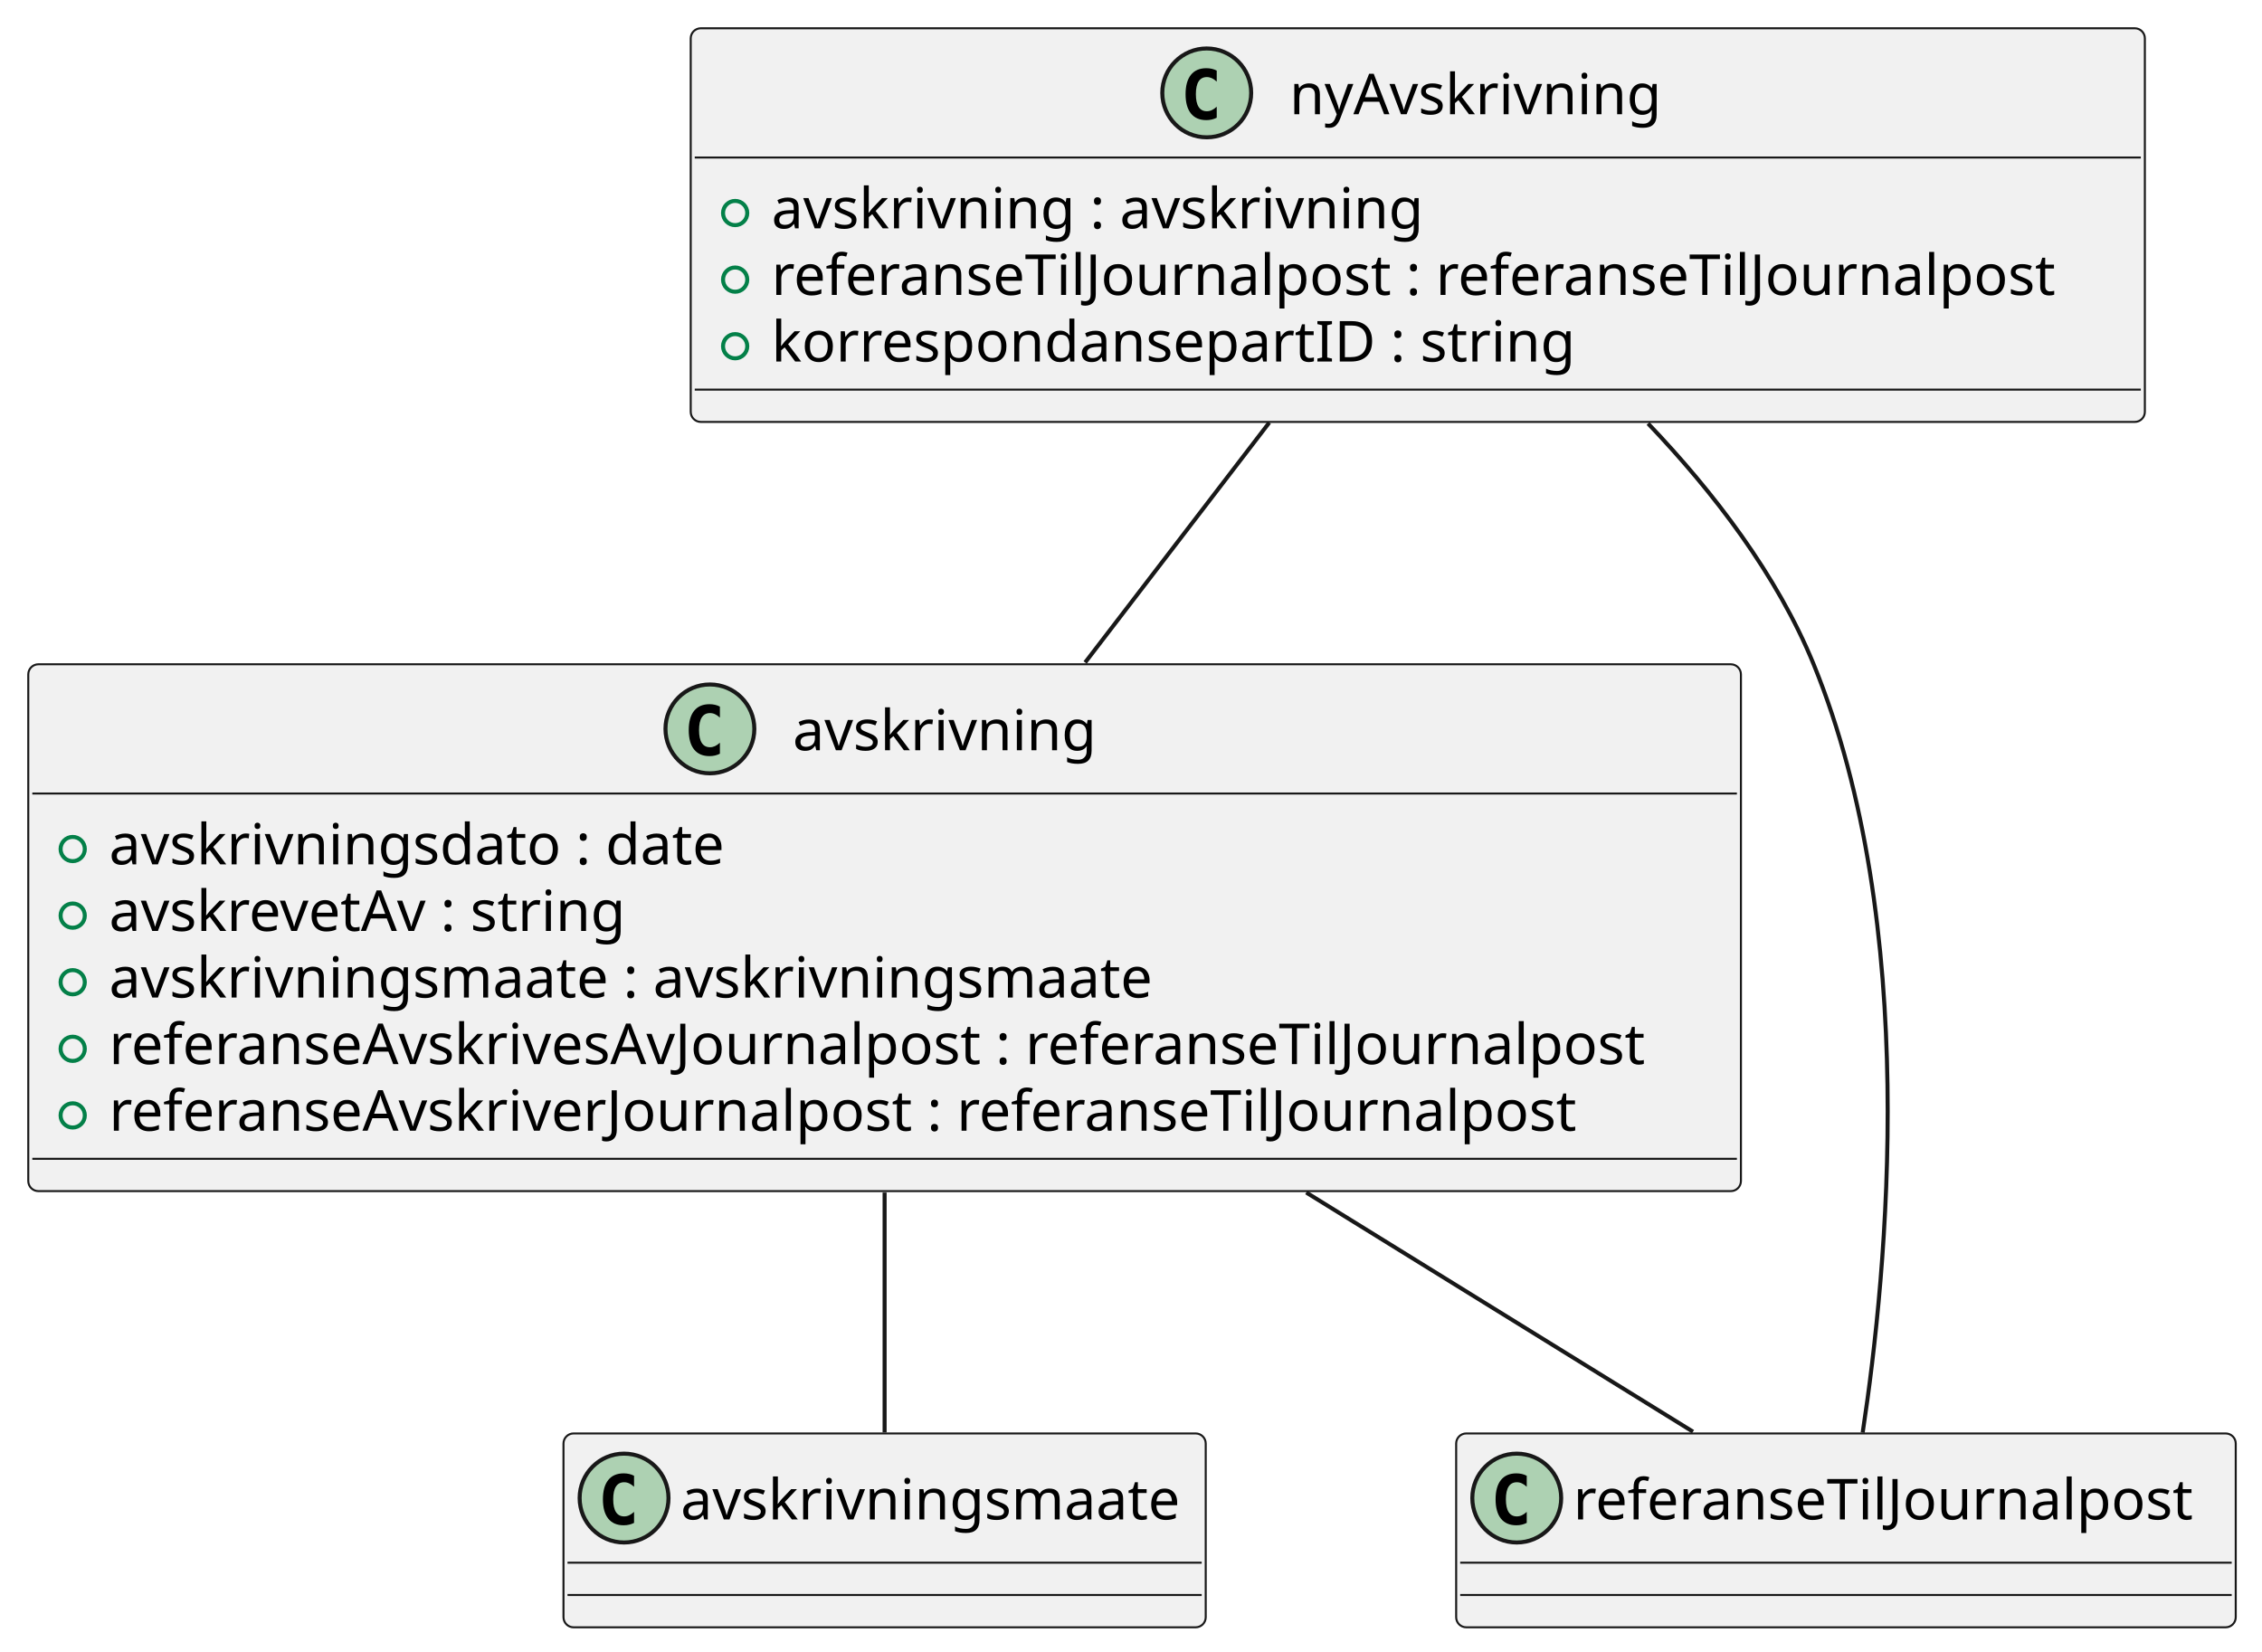
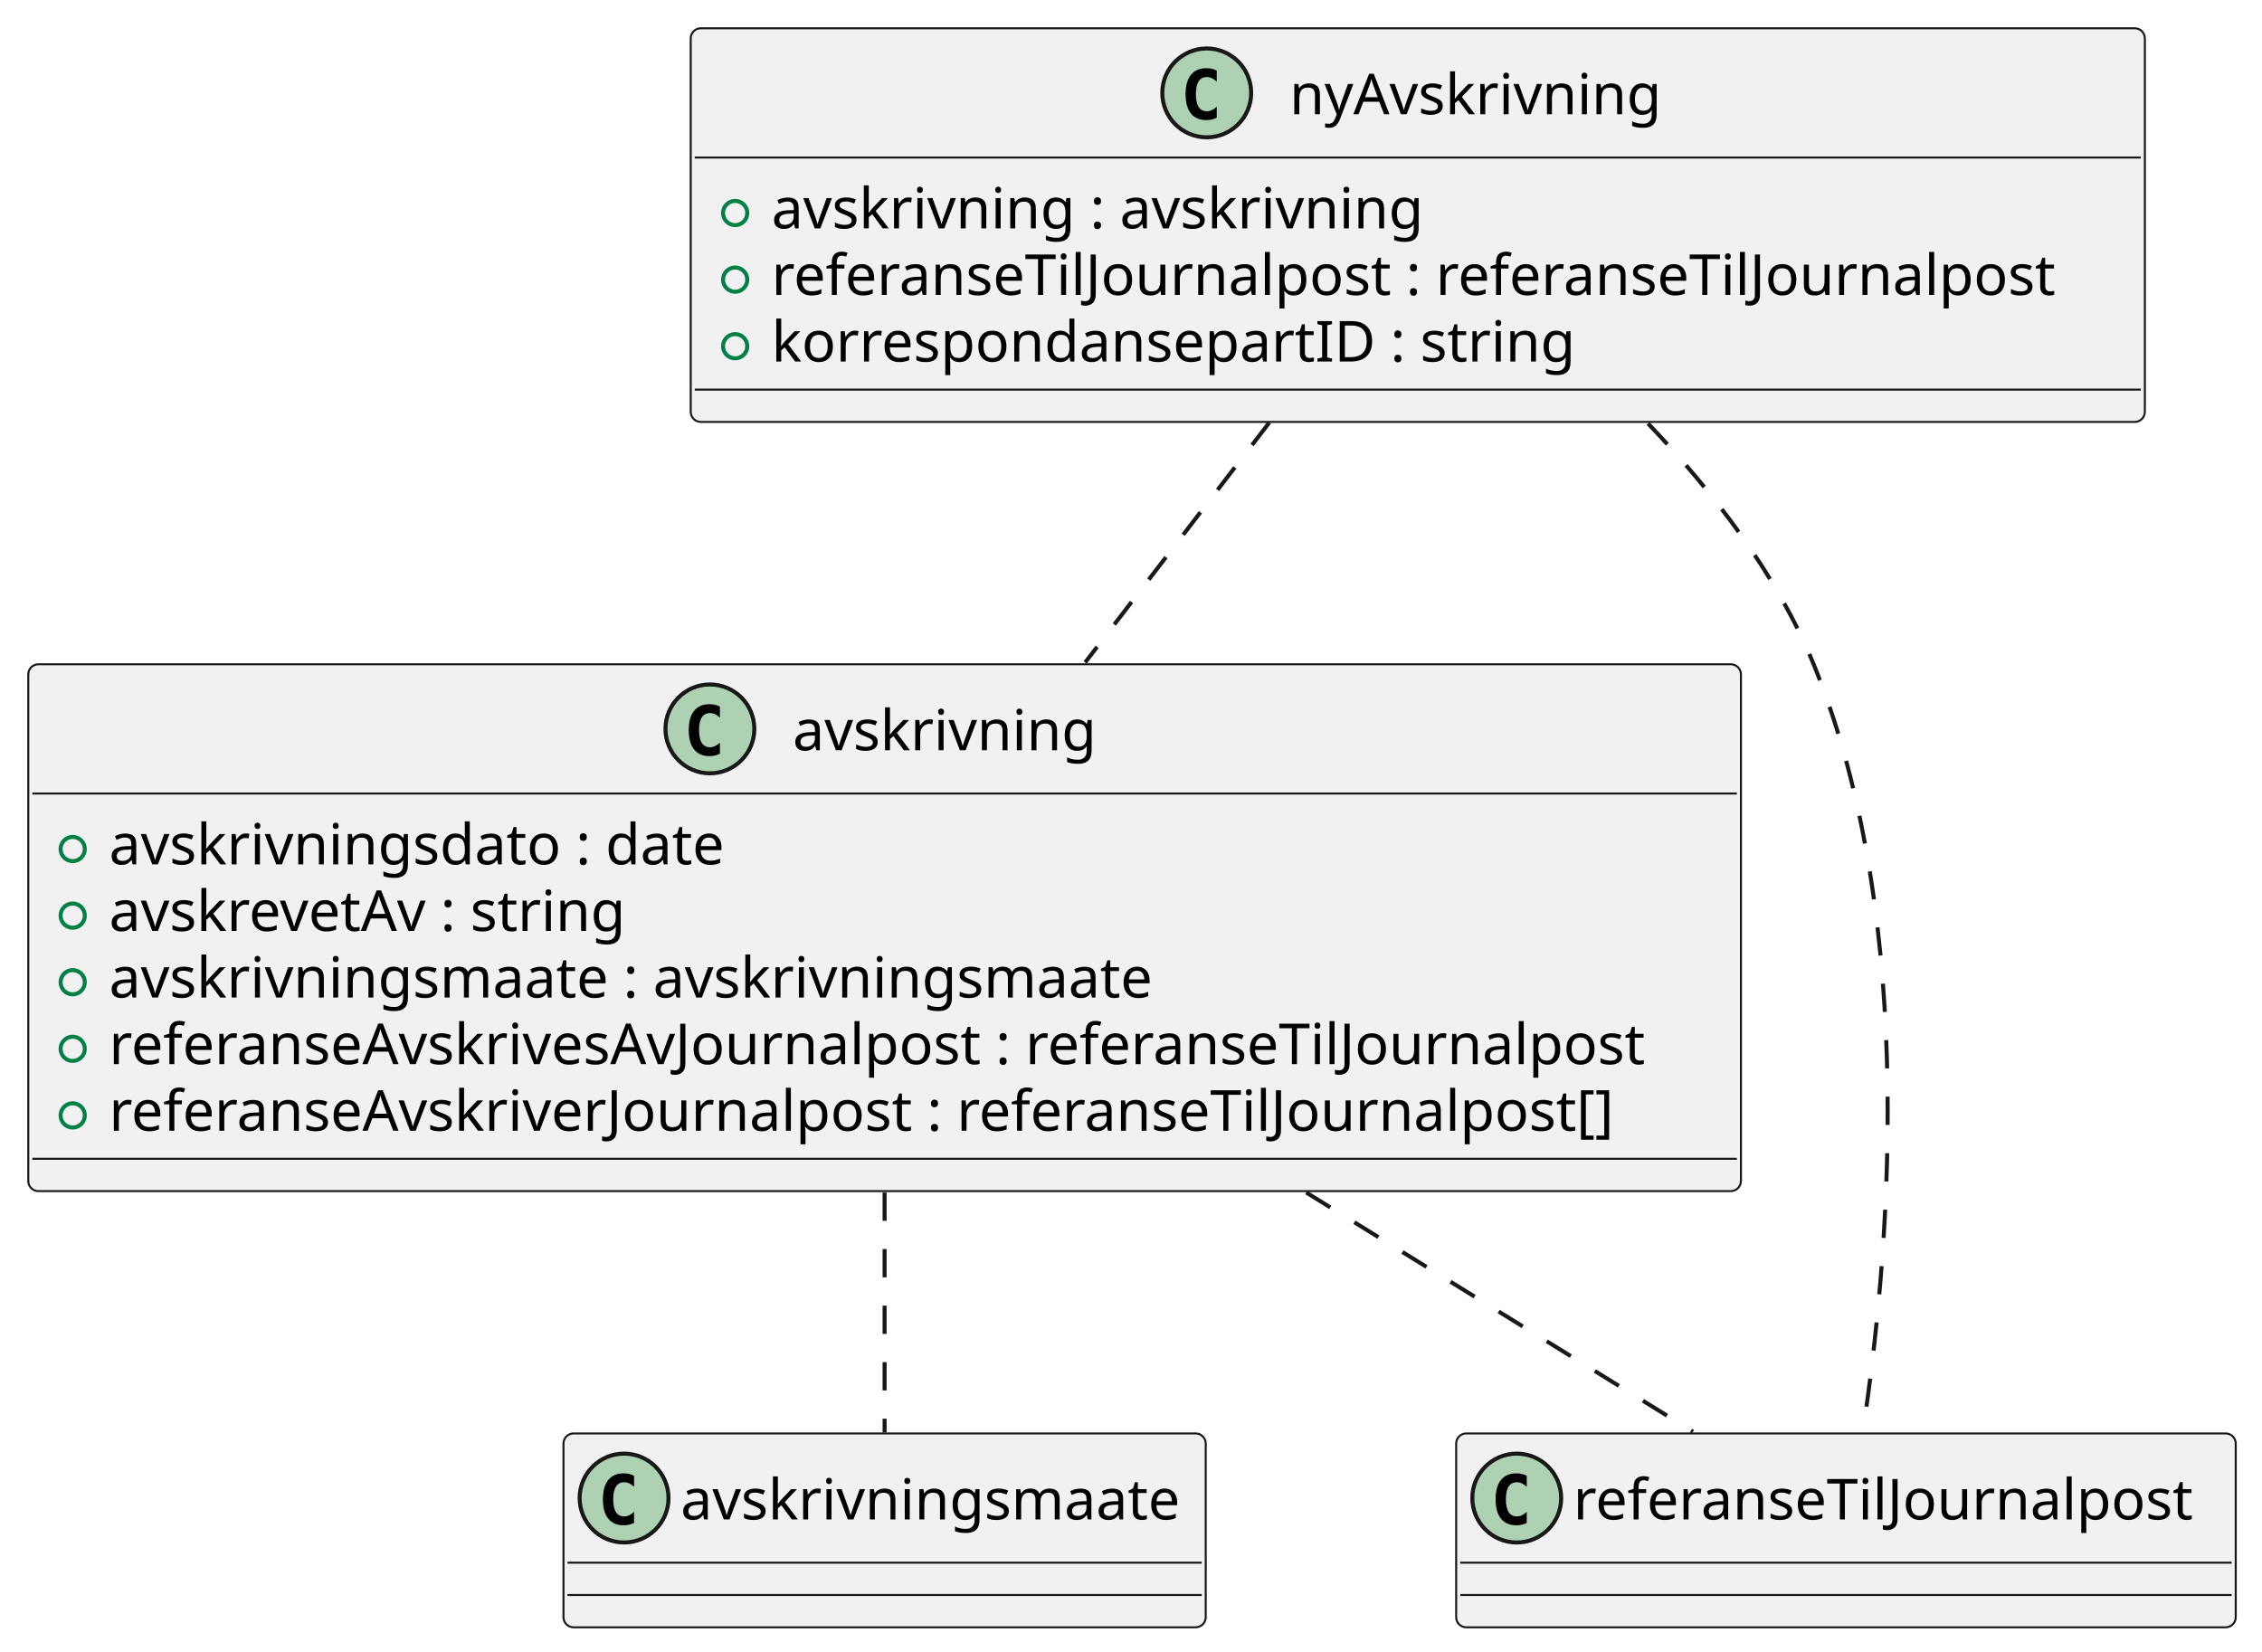
<svg xmlns="http://www.w3.org/2000/svg" contentStyleType="text/css" height="409px" preserveAspectRatio="none" style="width:560px;height:409px;background:#FFFFFF;" version="1.1" viewBox="0 0 560 409" width="560px" zoomAndPan="magnify">
  <defs />
  <g>
    <g id="elem_avskrivning">
      <rect codeLine="2" fill="#F1F1F1" height="130.441" id="avskrivning" rx="2.5" ry="2.5" style="stroke:#181818;stroke-width:0.5;" width="424" x="7" y="164.47" />
      <ellipse cx="175.75" cy="180.47" fill="#ADD1B2" rx="11" ry="11" style="stroke:#181818;stroke-width:1.0;" />
      <path d="M178.223,186.613 Q177.642,186.912 177.003,187.061 Q176.364,187.211 175.658,187.211 Q173.151,187.211 171.832,185.559 Q170.512,183.907 170.512,180.786 Q170.512,177.656 171.832,176.005 Q173.151,174.353 175.658,174.353 Q176.364,174.353 177.011,174.502 Q177.659,174.652 178.223,174.951 L178.223,177.673 Q177.592,177.092 176.999,176.822 Q176.405,176.553 175.774,176.553 Q174.43,176.553 173.745,177.619 Q173.06,178.686 173.06,180.786 Q173.06,182.878 173.745,183.944 Q174.43,185.011 175.774,185.011 Q176.405,185.011 176.999,184.741 Q177.592,184.471 178.223,183.89 Z " fill="#000000" />
      <text fill="#000000" font-family="sans-serif" font-size="14" lengthAdjust="spacing" textLength="78" x="196.25" y="185.761">avskrivning</text>
      <line style="stroke:#181818;stroke-width:0.5;" x1="8" x2="430" y1="196.47" y2="196.47" />
      <ellipse cx="18" cy="210.214" fill="none" rx="3" ry="3" style="stroke:#038048;stroke-width:1.0;" />
      <text fill="#000000" font-family="sans-serif" font-size="14" lengthAdjust="spacing" textLength="158" x="27" y="214.005">avskrivningsdato : date</text>
      <ellipse cx="18" cy="226.702" fill="none" rx="3" ry="3" style="stroke:#038048;stroke-width:1.0;" />
      <text fill="#000000" font-family="sans-serif" font-size="14" lengthAdjust="spacing" textLength="133" x="27" y="230.493">avskrevetAv : string</text>
      <ellipse cx="18" cy="243.191" fill="none" rx="3" ry="3" style="stroke:#038048;stroke-width:1.0;" />
      <text fill="#000000" font-family="sans-serif" font-size="14" lengthAdjust="spacing" textLength="266" x="27" y="246.982">avskrivningsmaate : avskrivningsmaate</text>
      <ellipse cx="18" cy="259.679" fill="none" rx="3" ry="3" style="stroke:#038048;stroke-width:1.0;" />
      <text fill="#000000" font-family="sans-serif" font-size="14" lengthAdjust="spacing" textLength="398" x="27" y="263.47">referanseAvskrivesAvJournalpost : referanseTilJournalpost</text>
      <ellipse cx="18" cy="276.167" fill="none" rx="3" ry="3" style="stroke:#038048;stroke-width:1.0;" />
-       <text fill="#000000" font-family="sans-serif" font-size="14" lengthAdjust="spacing" textLength="380" x="27" y="279.958">referanseAvskriverJournalpost : referanseTilJournalpost</text>
+       <text fill="#000000" font-family="sans-serif" font-size="14" lengthAdjust="spacing" textLength="390" x="27" y="279.958">referanseAvskriverJournalpost : referanseTilJournalpost[]</text>
      <line style="stroke:#181818;stroke-width:0.5;" x1="8" x2="430" y1="286.911" y2="286.911" />
+     </g>
+     <g id="elem_nyAvskrivning">
+       <rect codeLine="9" fill="#F1F1F1" height="97.465" id="nyAvskrivning" rx="2.5" ry="2.5" style="stroke:#181818;stroke-width:0.5;" width="360" x="171" y="7" />
+       <ellipse cx="298.75" cy="23" fill="#ADD1B2" rx="11" ry="11" style="stroke:#181818;stroke-width:1.0;" />
+       <path d="M301.223,29.143 Q300.642,29.442 300.003,29.591 Q299.364,29.741 298.658,29.741 Q296.151,29.741 294.832,28.089 Q293.512,26.437 293.512,23.316 Q293.512,20.186 294.832,18.535 Q296.151,16.883 298.658,16.883 Q299.364,16.883 300.011,17.032 Q300.659,17.182 301.223,17.48 L301.223,20.203 Q300.592,19.622 299.999,19.352 Q299.405,19.082 298.774,19.082 Q297.43,19.082 296.745,20.149 Q296.06,21.216 296.06,23.316 Q296.06,25.408 296.745,26.474 Q297.43,27.541 298.774,27.541 Q299.405,27.541 299.999,27.271 Q300.592,27.002 301.223,26.42 Z " fill="#000000" />
+       <text fill="#000000" font-family="sans-serif" font-size="14" lengthAdjust="spacing" textLength="96" x="319.25" y="28.291">nyAvskrivning</text>
+       <line style="stroke:#181818;stroke-width:0.5;" x1="172" x2="530" y1="39" y2="39" />
+       <ellipse cx="182" cy="52.744" fill="none" rx="3" ry="3" style="stroke:#038048;stroke-width:1.0;" />
+       <text fill="#000000" font-family="sans-serif" font-size="14" lengthAdjust="spacing" textLength="168" x="191" y="56.535">avskrivning : avskrivning</text>
+       <ellipse cx="182" cy="69.232" fill="none" rx="3" ry="3" style="stroke:#038048;stroke-width:1.0;" />
+       <text fill="#000000" font-family="sans-serif" font-size="14" lengthAdjust="spacing" textLength="334" x="191" y="73.023">referanseTilJournalpost : referanseTilJournalpost</text>
+       <ellipse cx="182" cy="85.721" fill="none" rx="3" ry="3" style="stroke:#038048;stroke-width:1.0;" />
+       <text fill="#000000" font-family="sans-serif" font-size="14" lengthAdjust="spacing" textLength="206" x="191" y="89.512">korrespondansepartID : string</text>
+       <line style="stroke:#181818;stroke-width:0.5;" x1="172" x2="530" y1="96.465" y2="96.465" />
    </g>
    <g id="elem_avskrivningsmaate">
      <rect fill="#F1F1F1" height="48" id="avskrivningsmaate" rx="2.5" ry="2.5" style="stroke:#181818;stroke-width:0.5;" width="159" x="139.5" y="354.91" />
      <ellipse cx="154.5" cy="370.91" fill="#ADD1B2" rx="11" ry="11" style="stroke:#181818;stroke-width:1.0;" />
      <path d="M156.973,377.053 Q156.392,377.352 155.753,377.501 Q155.114,377.651 154.408,377.651 Q151.901,377.651 150.582,375.999 Q149.262,374.347 149.262,371.226 Q149.262,368.096 150.582,366.445 Q151.901,364.793 154.408,364.793 Q155.114,364.793 155.761,364.942 Q156.409,365.092 156.973,365.39 L156.973,368.113 Q156.342,367.532 155.749,367.262 Q155.155,366.993 154.524,366.993 Q153.18,366.993 152.495,368.059 Q151.81,369.126 151.81,371.226 Q151.81,373.318 152.495,374.384 Q153.18,375.451 154.524,375.451 Q155.155,375.451 155.749,375.181 Q156.342,374.911 156.973,374.33 Z " fill="#000000" />
      <text fill="#000000" font-family="sans-serif" font-size="14" lengthAdjust="spacing" textLength="127" x="168.5" y="376.201">avskrivningsmaate</text>
      <line style="stroke:#181818;stroke-width:0.5;" x1="140.5" x2="297.5" y1="386.91" y2="386.91" />
      <line style="stroke:#181818;stroke-width:0.5;" x1="140.5" x2="297.5" y1="394.91" y2="394.91" />
    </g>
    <g id="elem_referanseTilJournalpost">
      <rect fill="#F1F1F1" height="48" id="referanseTilJournalpost" rx="2.5" ry="2.5" style="stroke:#181818;stroke-width:0.5;" width="193" x="360.5" y="354.91" />
      <ellipse cx="375.5" cy="370.91" fill="#ADD1B2" rx="11" ry="11" style="stroke:#181818;stroke-width:1.0;" />
      <path d="M377.973,377.053 Q377.392,377.352 376.753,377.501 Q376.114,377.651 375.408,377.651 Q372.901,377.651 371.582,375.999 Q370.262,374.347 370.262,371.226 Q370.262,368.096 371.582,366.445 Q372.901,364.793 375.408,364.793 Q376.114,364.793 376.761,364.942 Q377.409,365.092 377.973,365.39 L377.973,368.113 Q377.342,367.532 376.749,367.262 Q376.155,366.993 375.524,366.993 Q374.18,366.993 373.495,368.059 Q372.81,369.126 372.81,371.226 Q372.81,373.318 373.495,374.384 Q374.18,375.451 375.524,375.451 Q376.155,375.451 376.749,375.181 Q377.342,374.911 377.973,374.33 Z " fill="#000000" />
      <text fill="#000000" font-family="sans-serif" font-size="14" lengthAdjust="spacing" textLength="161" x="389.5" y="376.201">referanseTilJournalpost</text>
      <line style="stroke:#181818;stroke-width:0.5;" x1="361.5" x2="552.5" y1="386.91" y2="386.91" />
      <line style="stroke:#181818;stroke-width:0.5;" x1="361.5" x2="552.5" y1="394.91" y2="394.91" />
    </g>
-     <g id="elem_nyAvskrivning">
-       <rect codeLine="11" fill="#F1F1F1" height="97.465" id="nyAvskrivning" rx="2.5" ry="2.5" style="stroke:#181818;stroke-width:0.5;" width="360" x="171" y="7" />
-       <ellipse cx="298.75" cy="23" fill="#ADD1B2" rx="11" ry="11" style="stroke:#181818;stroke-width:1.0;" />
-       <path d="M301.223,29.143 Q300.642,29.442 300.003,29.591 Q299.364,29.741 298.658,29.741 Q296.151,29.741 294.832,28.089 Q293.512,26.437 293.512,23.316 Q293.512,20.186 294.832,18.535 Q296.151,16.883 298.658,16.883 Q299.364,16.883 300.011,17.032 Q300.659,17.182 301.223,17.48 L301.223,20.203 Q300.592,19.622 299.999,19.352 Q299.405,19.082 298.774,19.082 Q297.43,19.082 296.745,20.149 Q296.06,21.216 296.06,23.316 Q296.06,25.408 296.745,26.474 Q297.43,27.541 298.774,27.541 Q299.405,27.541 299.999,27.271 Q300.592,27.002 301.223,26.42 Z " fill="#000000" />
-       <text fill="#000000" font-family="sans-serif" font-size="14" lengthAdjust="spacing" textLength="96" x="319.25" y="28.291">nyAvskrivning</text>
-       <line style="stroke:#181818;stroke-width:0.5;" x1="172" x2="530" y1="39" y2="39" />
-       <ellipse cx="182" cy="52.744" fill="none" rx="3" ry="3" style="stroke:#038048;stroke-width:1.0;" />
-       <text fill="#000000" font-family="sans-serif" font-size="14" lengthAdjust="spacing" textLength="168" x="191" y="56.535">avskrivning : avskrivning</text>
-       <ellipse cx="182" cy="69.232" fill="none" rx="3" ry="3" style="stroke:#038048;stroke-width:1.0;" />
-       <text fill="#000000" font-family="sans-serif" font-size="14" lengthAdjust="spacing" textLength="334" x="191" y="73.023">referanseTilJournalpost : referanseTilJournalpost</text>
-       <ellipse cx="182" cy="85.721" fill="none" rx="3" ry="3" style="stroke:#038048;stroke-width:1.0;" />
-       <text fill="#000000" font-family="sans-serif" font-size="14" lengthAdjust="spacing" textLength="206" x="191" y="89.512">korrespondansepartID : string</text>
-       <line style="stroke:#181818;stroke-width:0.5;" x1="172" x2="530" y1="96.465" y2="96.465" />
-     </g>
    <g id="link_avskrivning_avskrivningsmaate">
-       <path codeLine="9" d="M219,295.26 C219,316.43 219,338.61 219,354.66 " fill="none" id="avskrivning-avskrivningsmaate" style="stroke:#181818;stroke-width:1.0;" />
+       <path codeLine="3" d="M219,295.26 C219,316.43 219,338.61 219,354.66 " fill="none" id="avskrivning-avskrivningsmaate" style="stroke:#181818;stroke-width:1.0;stroke-dasharray:7.0,7.0;" />
    </g>
    <g id="link_avskrivning_referanseTilJournalpost">
-       <path codeLine="10" d="M323.39,295.26 C357.49,316.35 393.21,338.45 419.13,354.48 " fill="none" id="avskrivning-referanseTilJournalpost" style="stroke:#181818;stroke-width:1.0;" />
+       <path codeLine="4" d="M323.39,295.26 C357.49,316.35 393.21,338.45 419.13,354.48 " fill="none" id="avskrivning-referanseTilJournalpost" style="stroke:#181818;stroke-width:1.0;stroke-dasharray:7.0,7.0;" />
    </g>
    <g id="link_nyAvskrivning_avskrivning">
-       <path codeLine="16" d="M314.23,104.63 C300.12,123.02 283.77,144.31 268.65,164.02 " fill="none" id="nyAvskrivning-avskrivning" style="stroke:#181818;stroke-width:1.0;" />
+       <path codeLine="6" d="M314.23,104.63 C300.12,123.02 283.77,144.31 268.65,164.02 " fill="none" id="nyAvskrivning-avskrivning" style="stroke:#181818;stroke-width:1.0;stroke-dasharray:7.0,7.0;" />
    </g>
    <g id="link_nyAvskrivning_referanseTilJournalpost">
-       <path codeLine="17" d="M408.01,104.86 C424.25,121.88 439.96,142.35 449,164.47 C475.43,229.18 467.28,314.32 461.14,354.71 " fill="none" id="nyAvskrivning-referanseTilJournalpost" style="stroke:#181818;stroke-width:1.0;" />
+       <path codeLine="7" d="M408.01,104.86 C424.25,121.88 439.96,142.35 449,164.47 C475.43,229.18 467.28,314.32 461.14,354.71 " fill="none" id="nyAvskrivning-referanseTilJournalpost" style="stroke:#181818;stroke-width:1.0;stroke-dasharray:7.0,7.0;" />
    </g>
  </g>
</svg>
